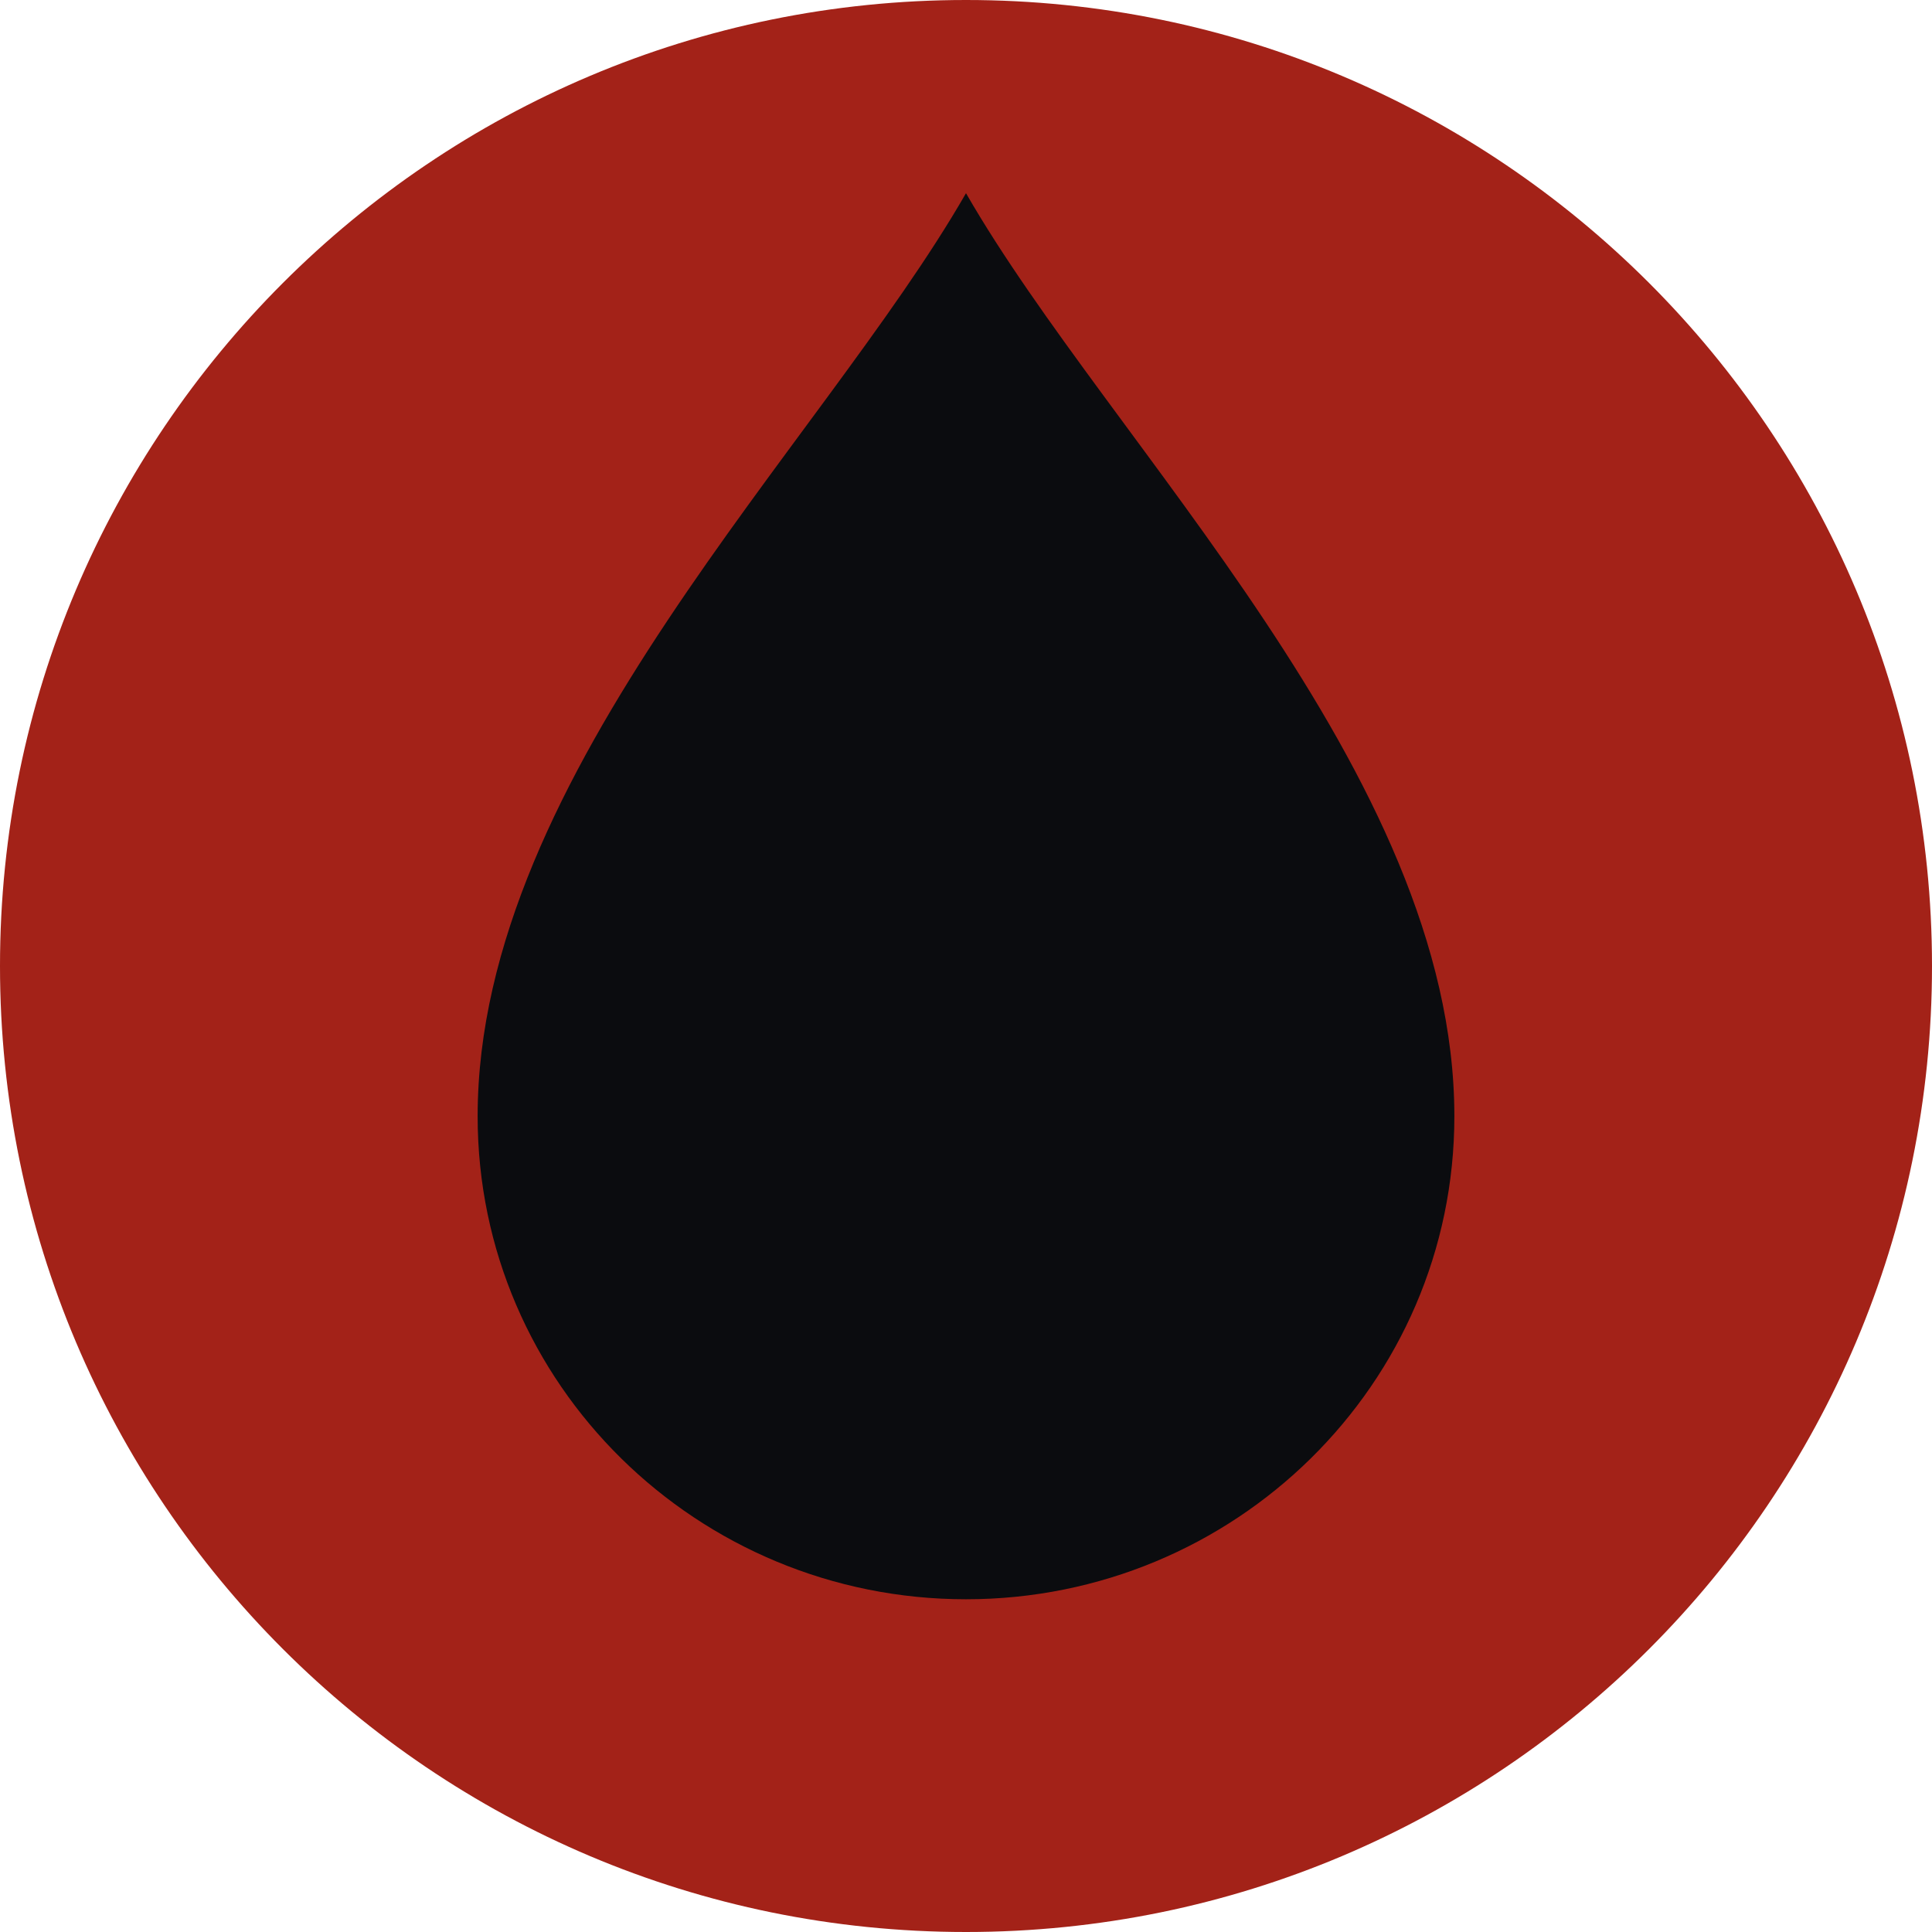
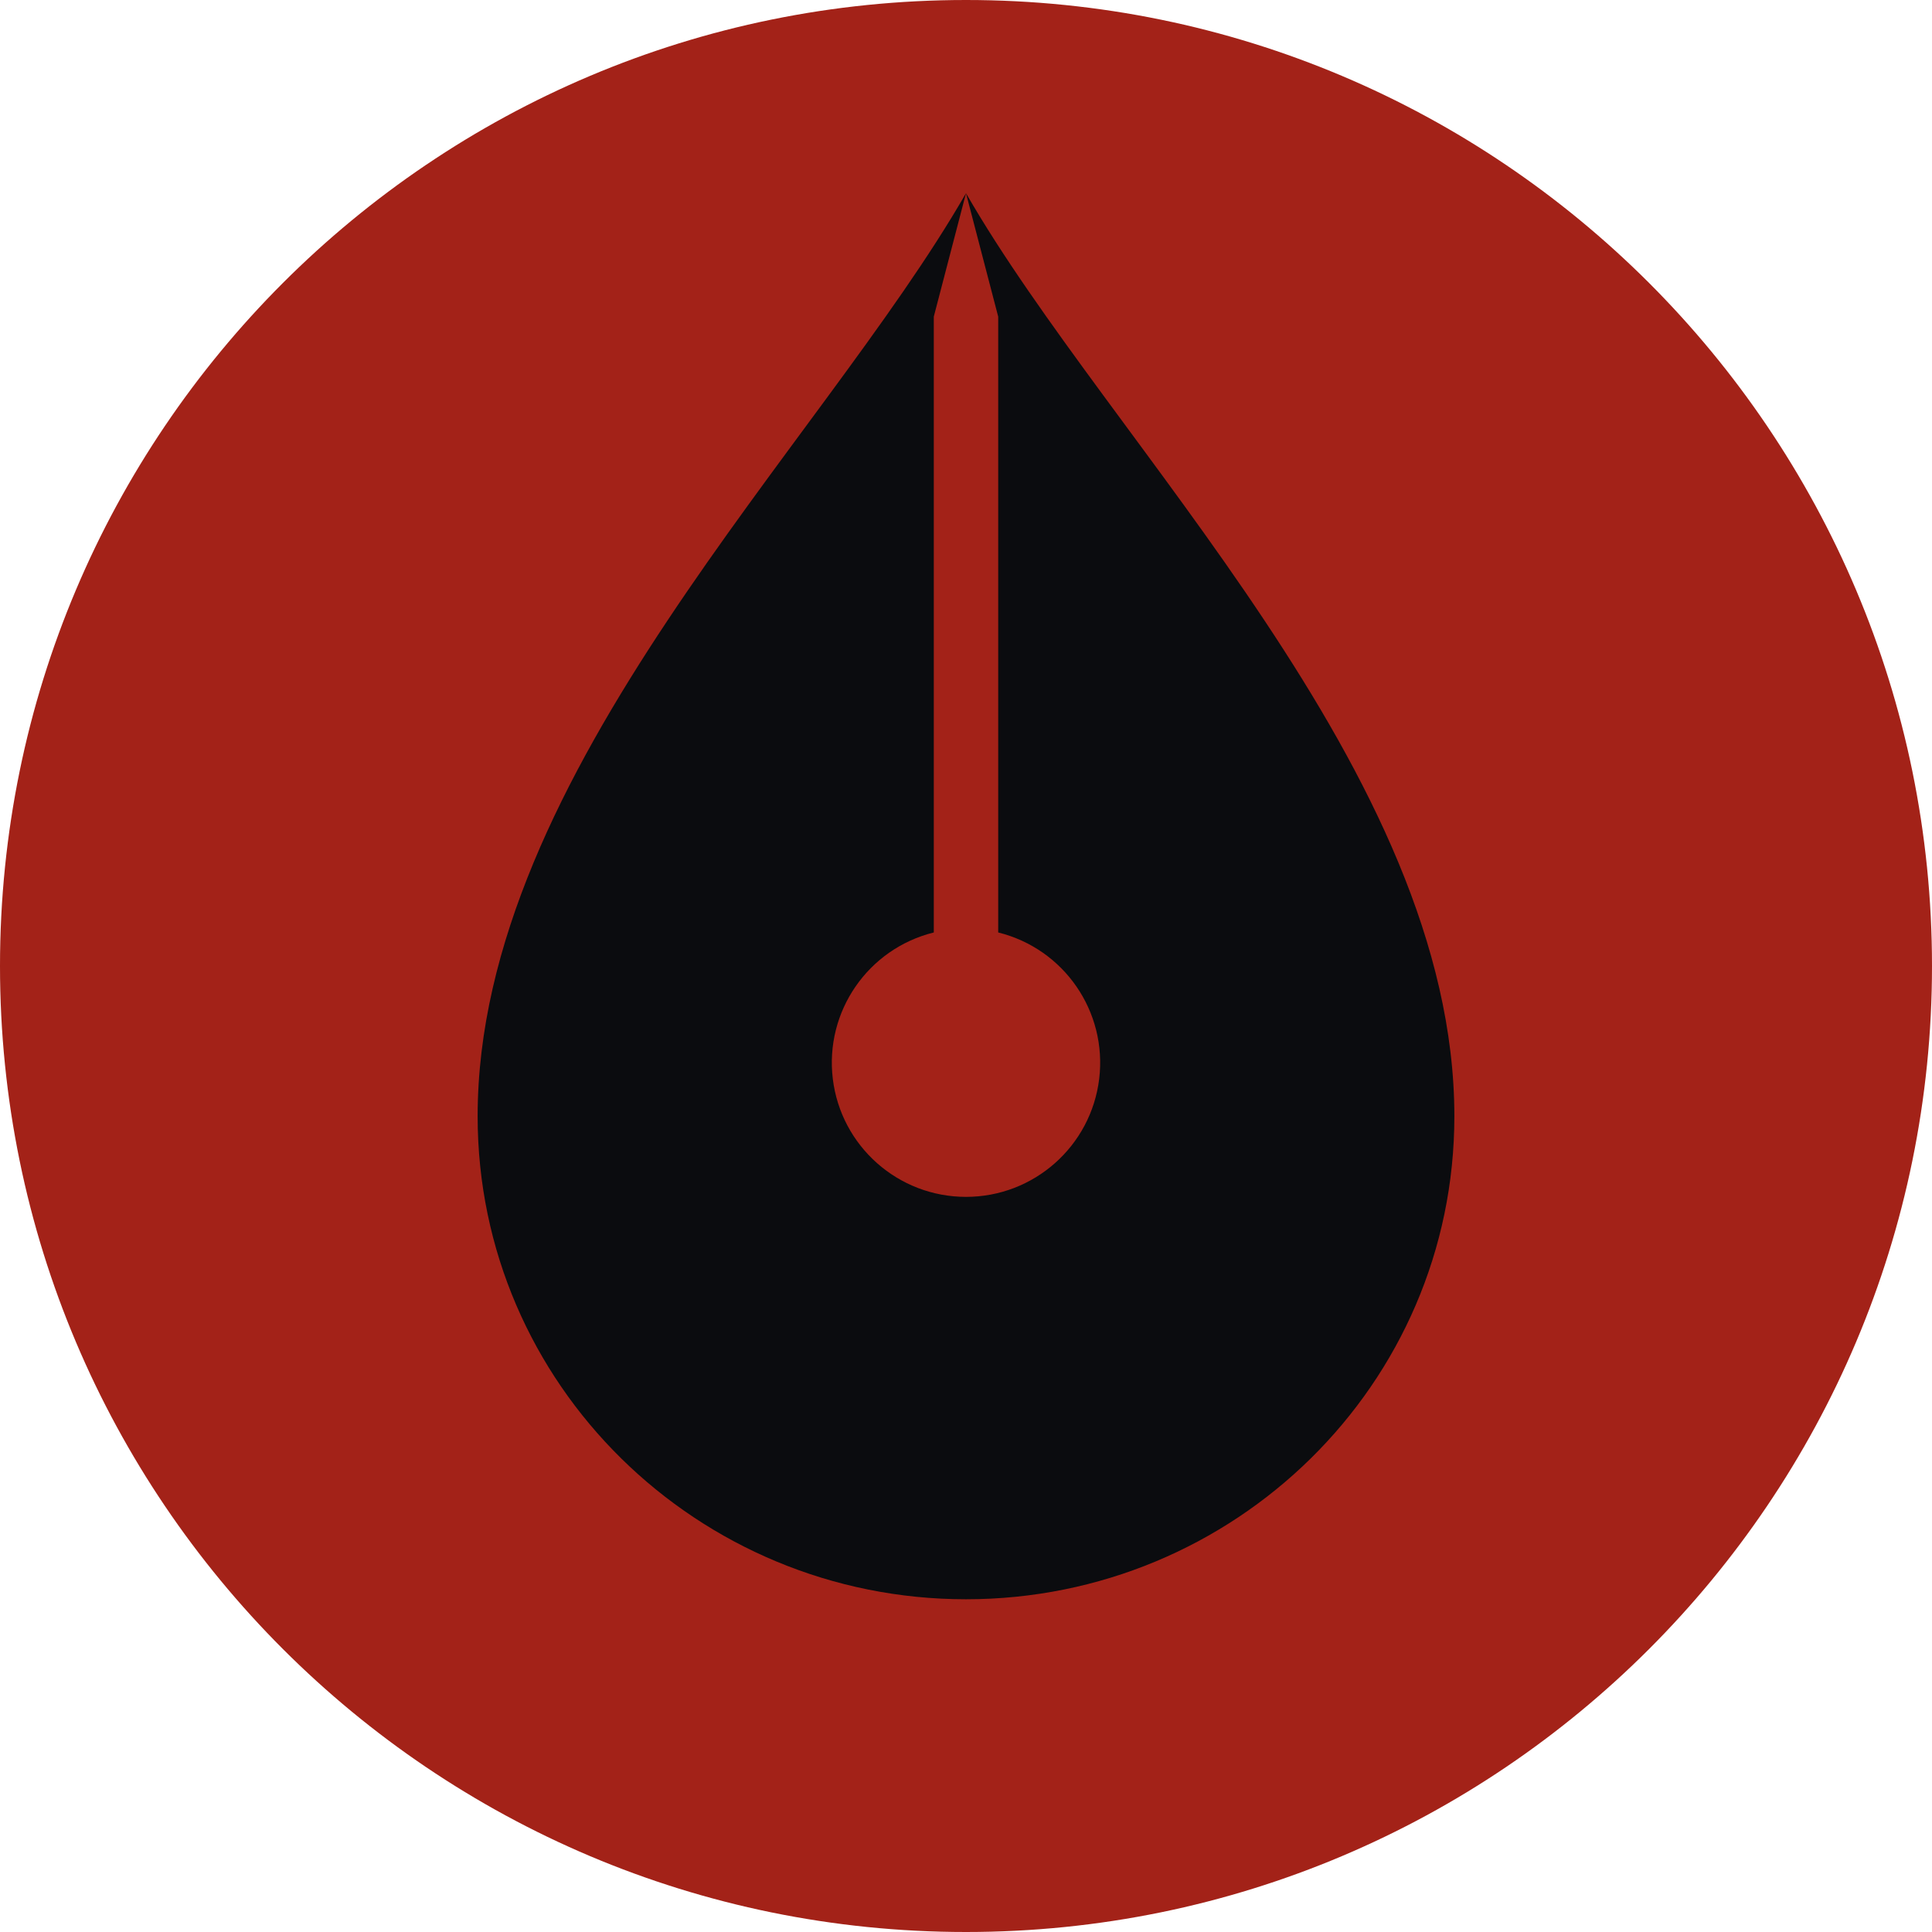
<svg xmlns="http://www.w3.org/2000/svg" viewBox="152 152 720 720" width="720" height="720">
  <circle cx="512" cy="512" r="360" fill="#a32218" />
-   <path fill="#0b0c0f" d="M 512 224 C 566 318, 694 440, 694 568 C 694 668, 612 748, 512 748 C 412 748, 330 668, 330 568 C 330 440, 458 318, 512 224 Z" />
+   <path fill="#0b0c0f" fill-rule="evenodd" d="M 512 224 C 566 318, 694 440, 694 568 C 694 668, 612 748, 512 748 C 412 748, 330 668, 330 568 C 330 440, 458 318, 512 224 Z M 512 224 L 524 270 L 524 499.5 A 50 50 0 1 1 500 499.5 L 500 270 Z" />
</svg>
